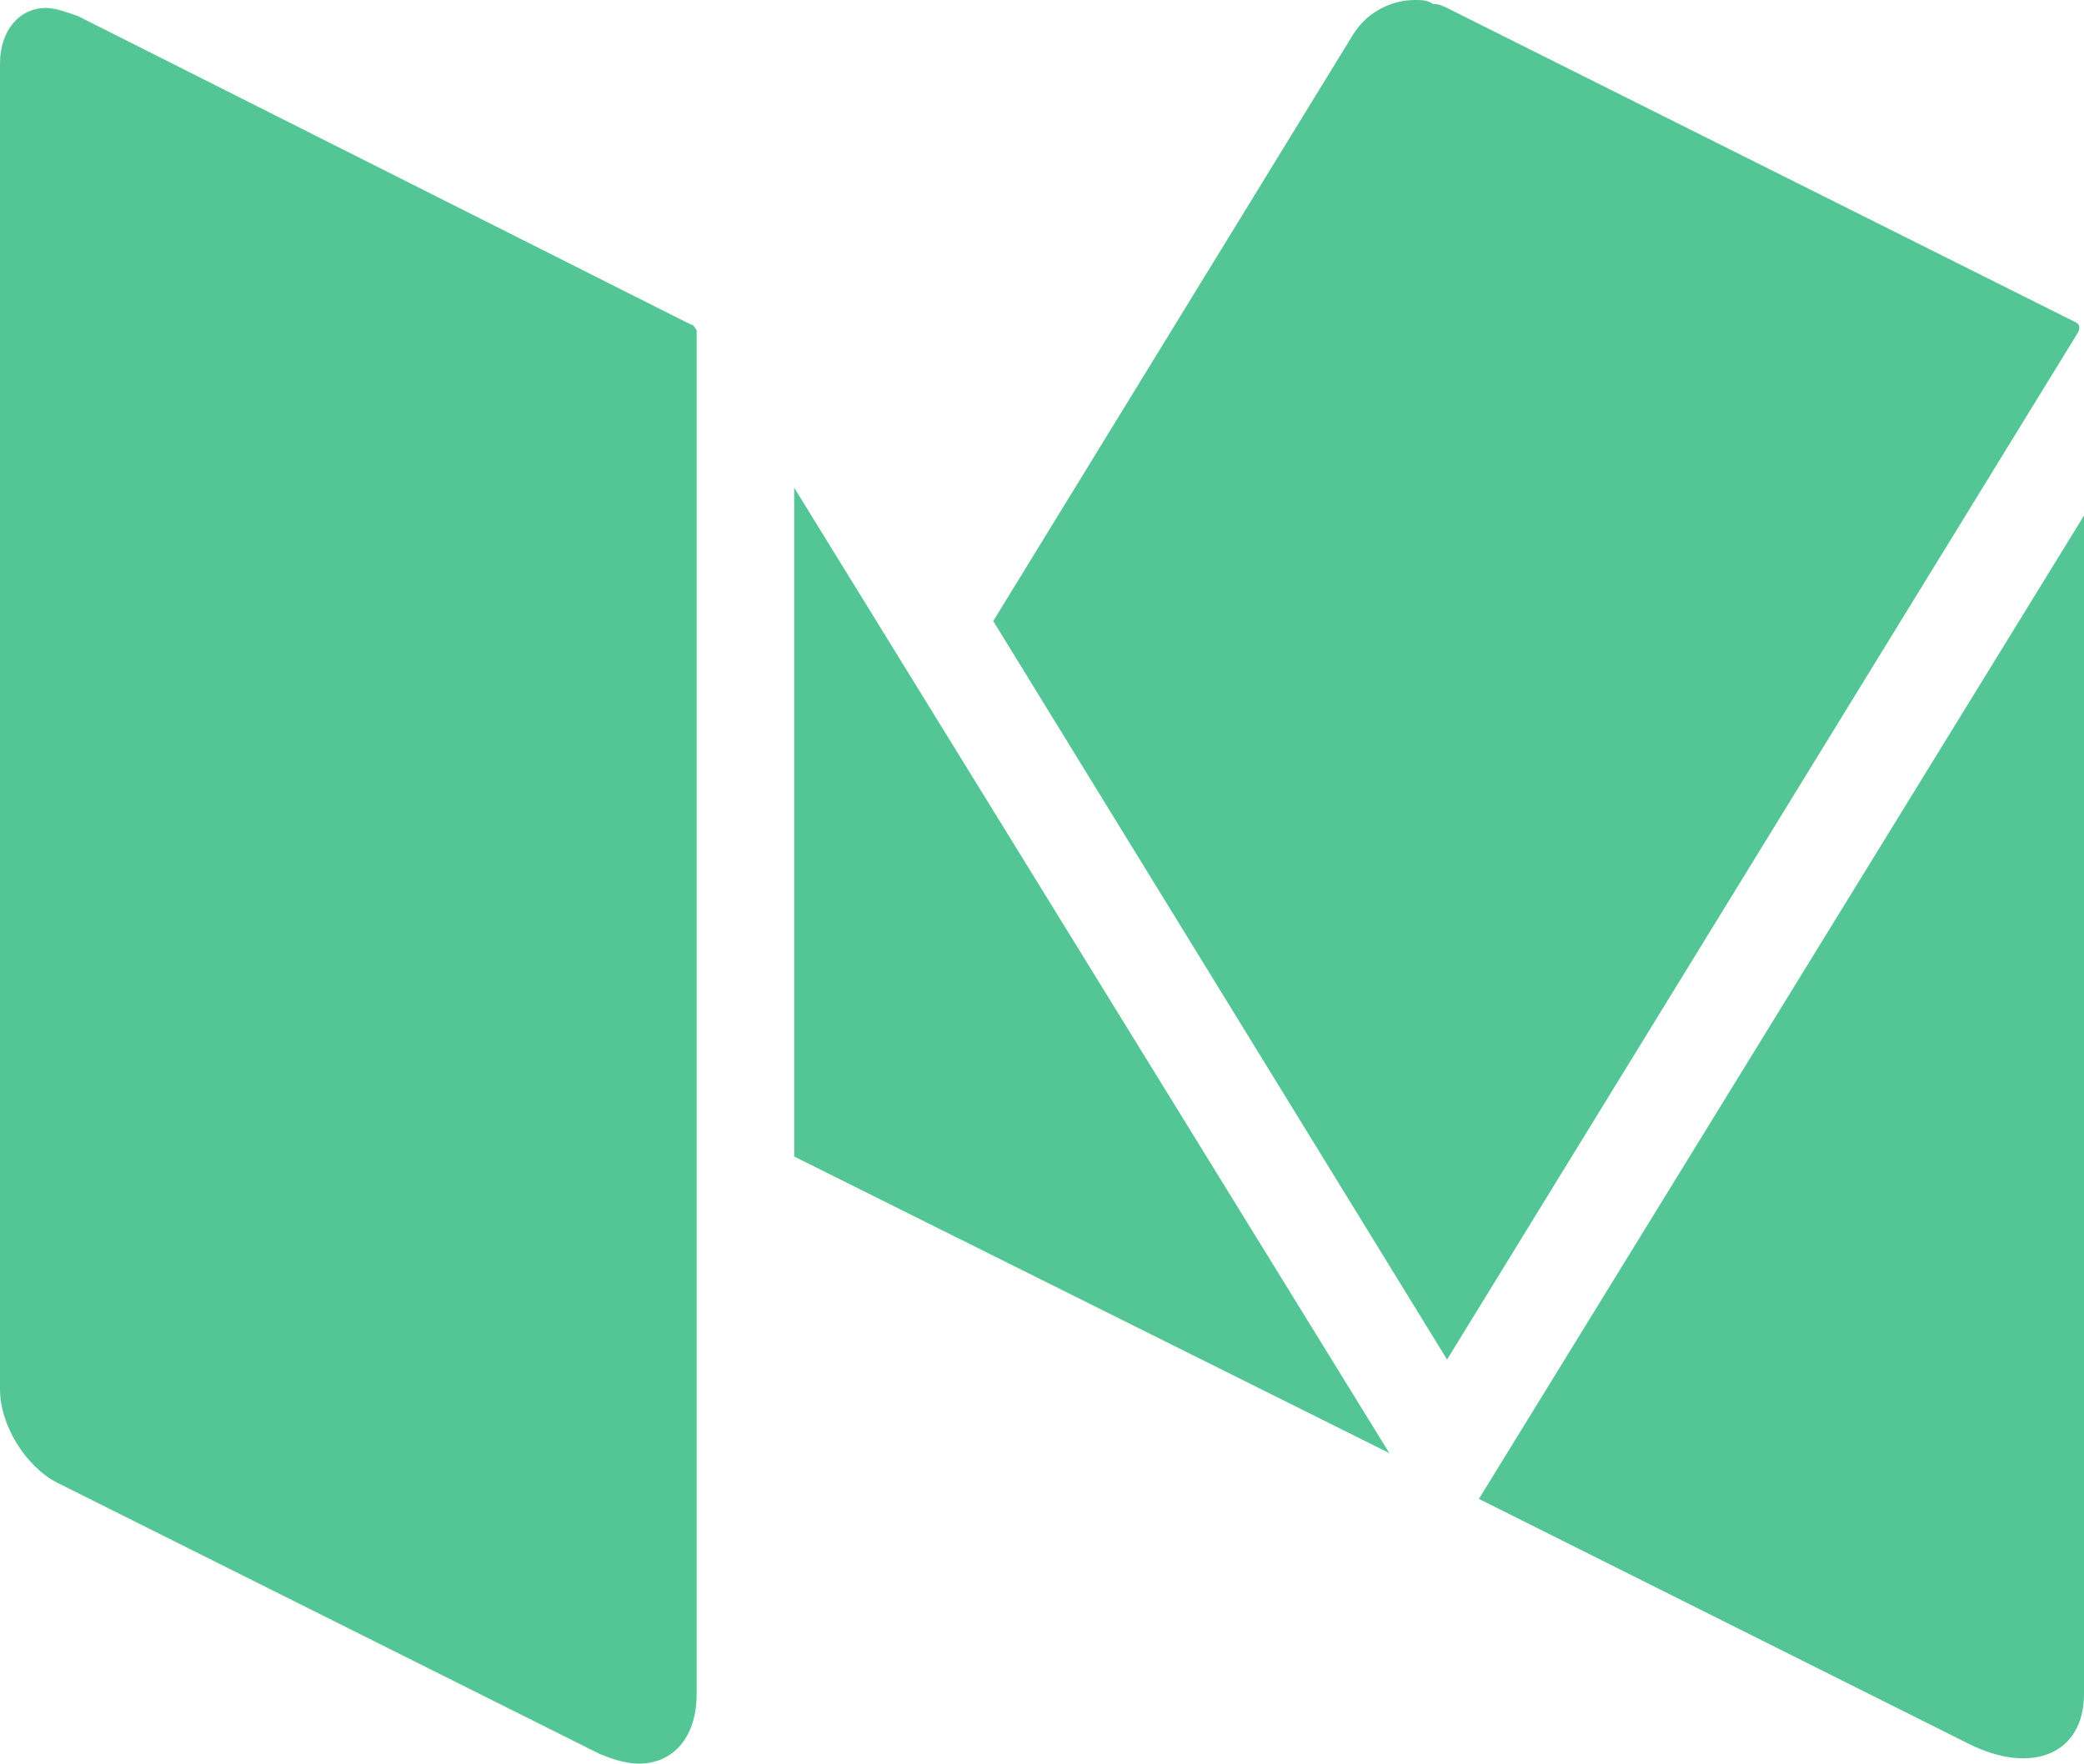
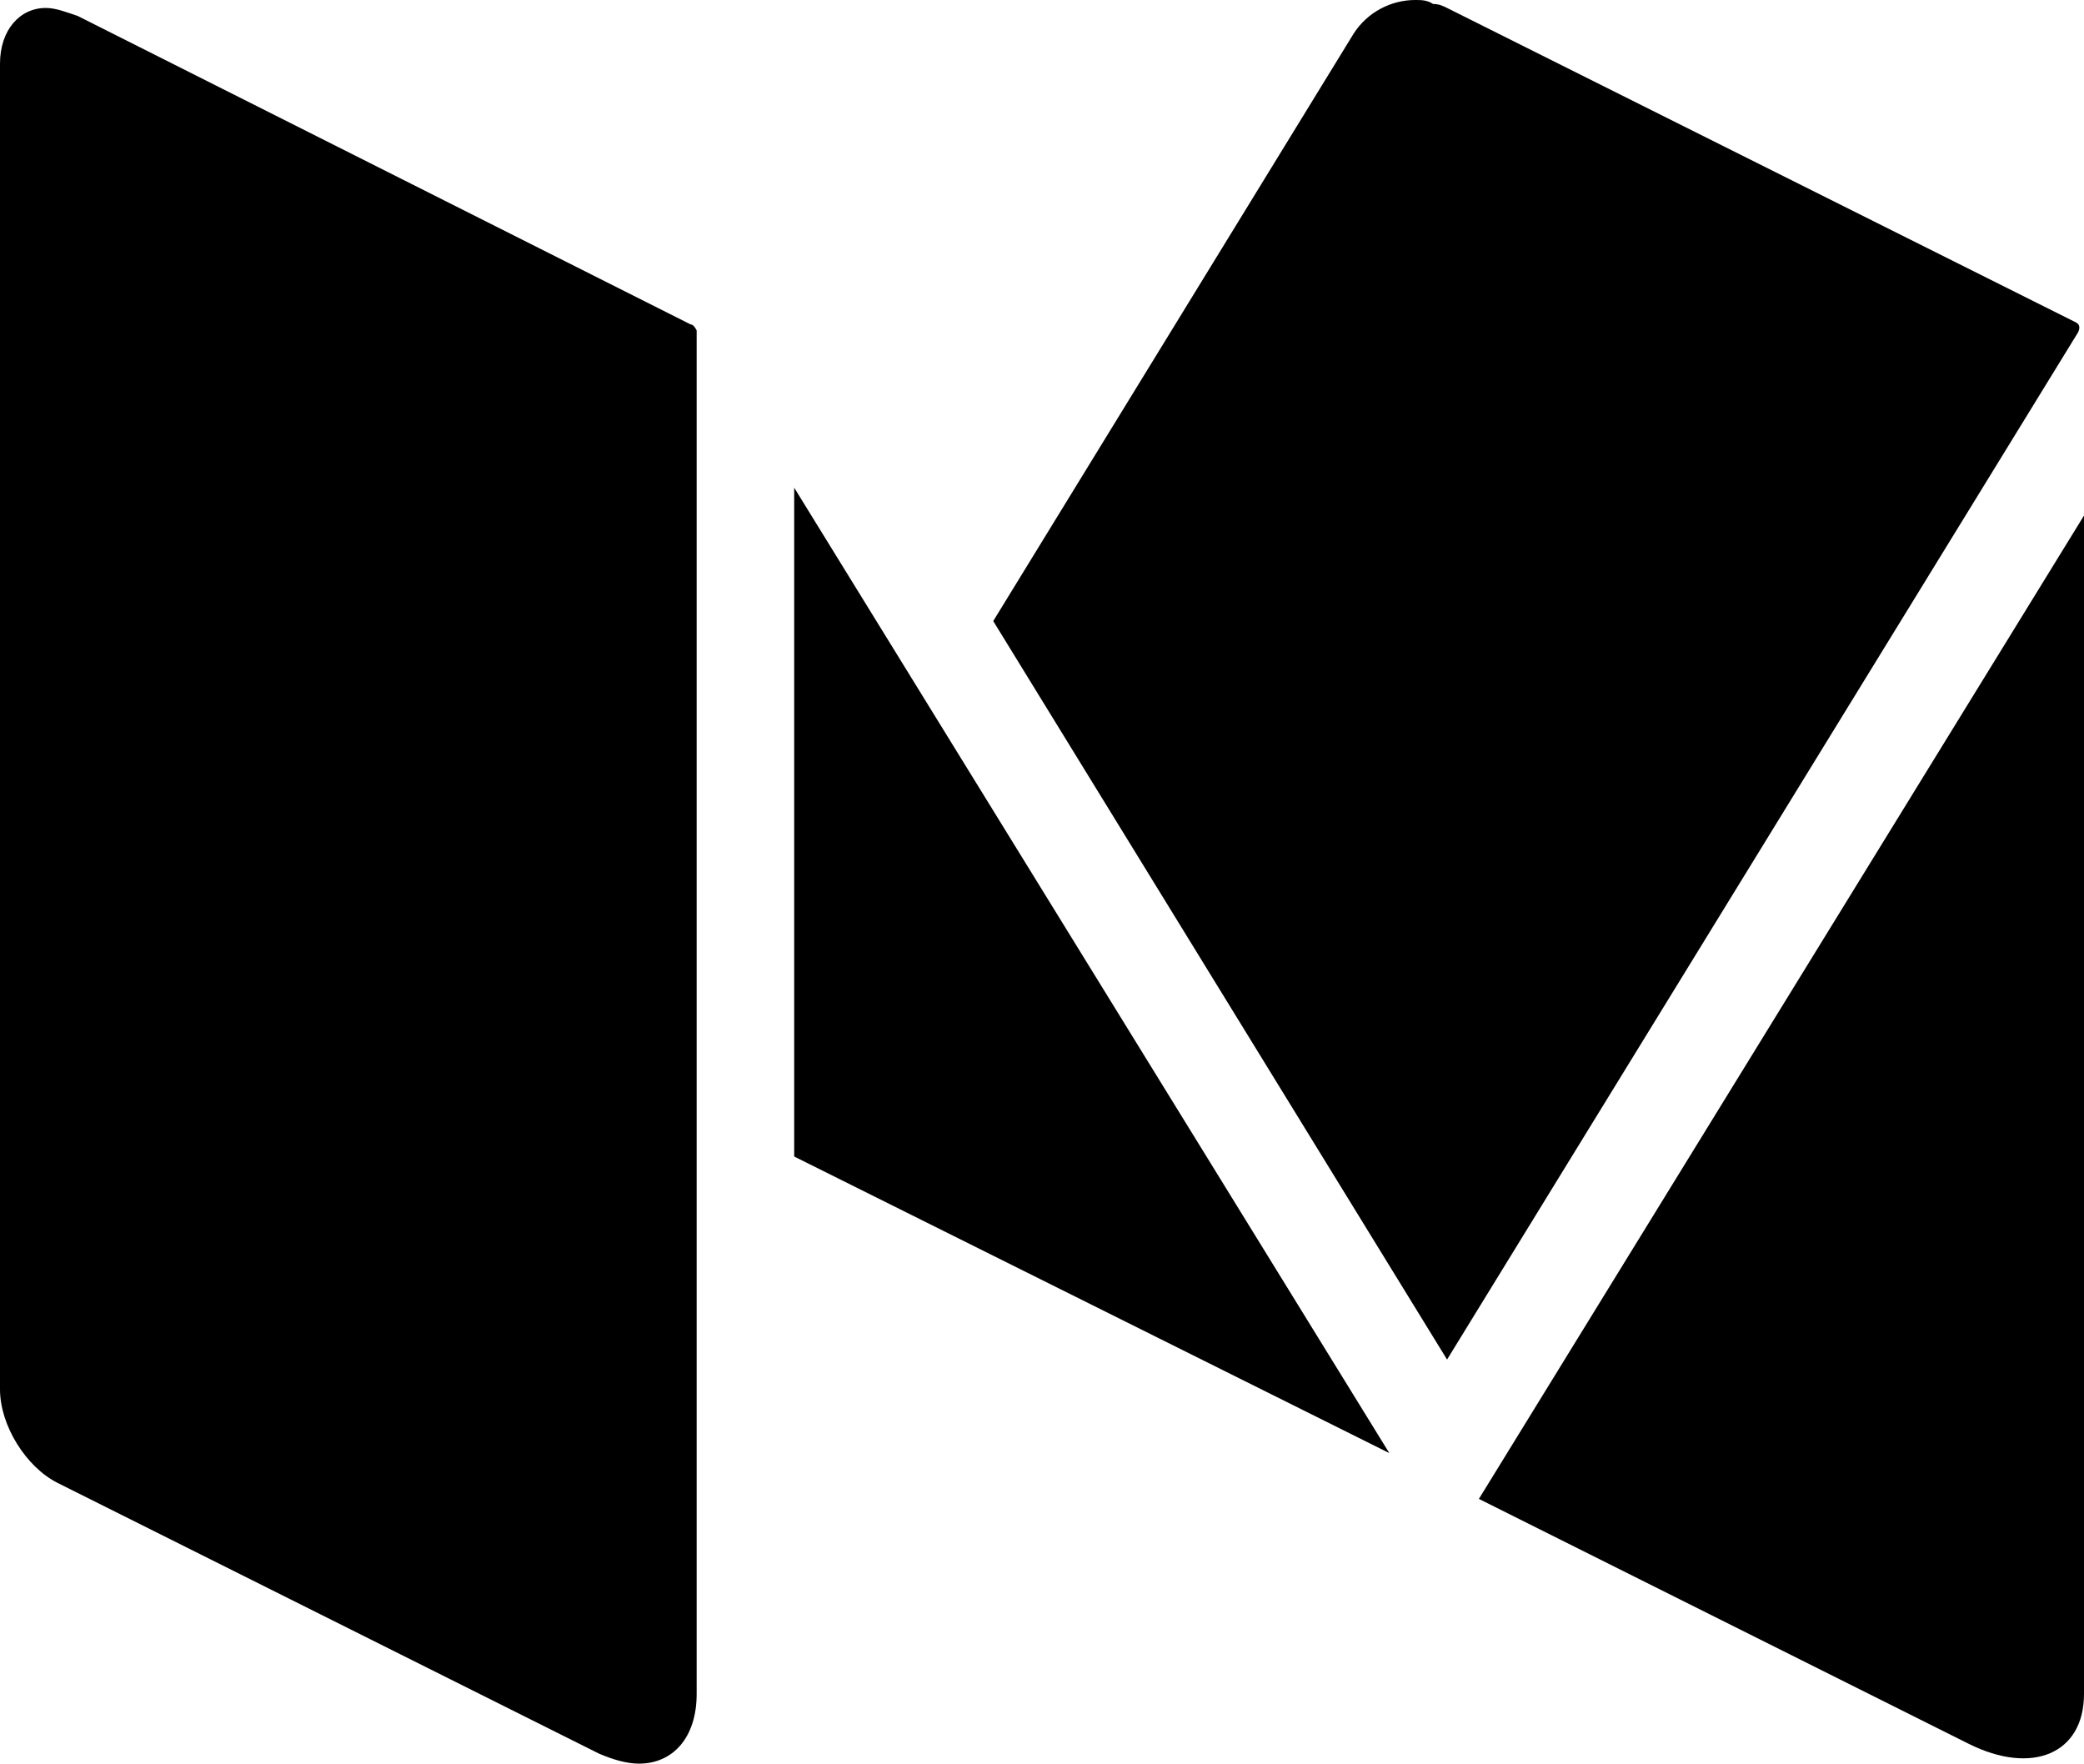
- <svg xmlns="http://www.w3.org/2000/svg" version="1.1" id="primary_Logo" x="0px" y="0px" viewBox="0 0 104.7 88.6" style="enable-background:new 0 0 104.7 88.6;" xml:space="preserve">
-   <style type="text/css">
- 	.st0{fill:#D0D2D3;}
- 	.st1{fill:#A6A8AB;}
- 	.st2{fill:#808184;}
- 	.st3{fill:#58595B;}
- 	.st4{fill:#939393;}
- 	.st5{fill:#231F20;}
- 	.st6{fill:#54C695;}
- </style>
-   <g>
-     <path class="st6" d="M104.3,16.2C104.3,16.2,104.3,16.2,104.3,16.2L104.3,16.2L72.7,0.4c-0.2-0.1-0.4-0.2-0.7-0.2   C71.7,0,71.4,0,71.1,0c-1.2,0-2.4,0.6-3.1,1.7L49.9,31.2l22.8,37.1l31.7-51.6C104.5,16.5,104.5,16.3,104.3,16.2z" />
-     <polygon class="st6" points="39.9,24.5 39.9,58.1 69.8,73  " />
-     <path class="st6" d="M74.3,75.3l24.6,12.3c3.2,1.6,5.8,0.5,5.8-2.5V25.9L74.3,75.3z" />
-     <path class="st6" d="M34.7,16.3L3.9,0.8C3.3,0.6,2.8,0.4,2.3,0.4C1,0.4,0,1.5,0,3.2v66.6c0,1.8,1.3,3.9,2.9,4.7l27.2,13.6   c0.7,0.3,1.4,0.5,2,0.5c1.7,0,2.9-1.3,2.9-3.5V16.6C34.9,16.4,34.8,16.3,34.7,16.3z" />
-   </g>
+ <svg xmlns="http://www.w3.org/2000/svg" viewBox="0 0 104.7 88.6">
+   <path d="M104.3,16.2C104.3,16.2,104.3,16.2,104.3,16.2L104.3,16.2L72.7,0.4c-0.2-0.1-0.4-0.2-0.7-0.2         C71.7,0,71.4,0,71.1,0c-1.2,0-2.4,0.6-3.1,1.7L49.9,31.2l22.8,37.1l31.7-51.6C104.5,16.5,104.5,16.3,104.3,16.2z" />
+   <polygon points="39.9,24.5 39.9,58.1 69.8,73" />
+   <path d="M74.3,75.3l24.6,12.3c3.2,1.6,5.8,0.5,5.8-2.5V25.9L74.3,75.3z" />
+   <path d="M34.7,16.3L3.9,0.8C3.3,0.6,2.8,0.4,2.3,0.4C1,0.4,0,1.5,0,3.2v66.6c0,1.8,1.3,3.9,2.9,4.7l27.2,13.6         c0.7,0.3,1.4,0.5,2,0.5c1.7,0,2.9-1.3,2.9-3.5V16.6C34.9,16.4,34.8,16.3,34.7,16.3z" />
</svg>
